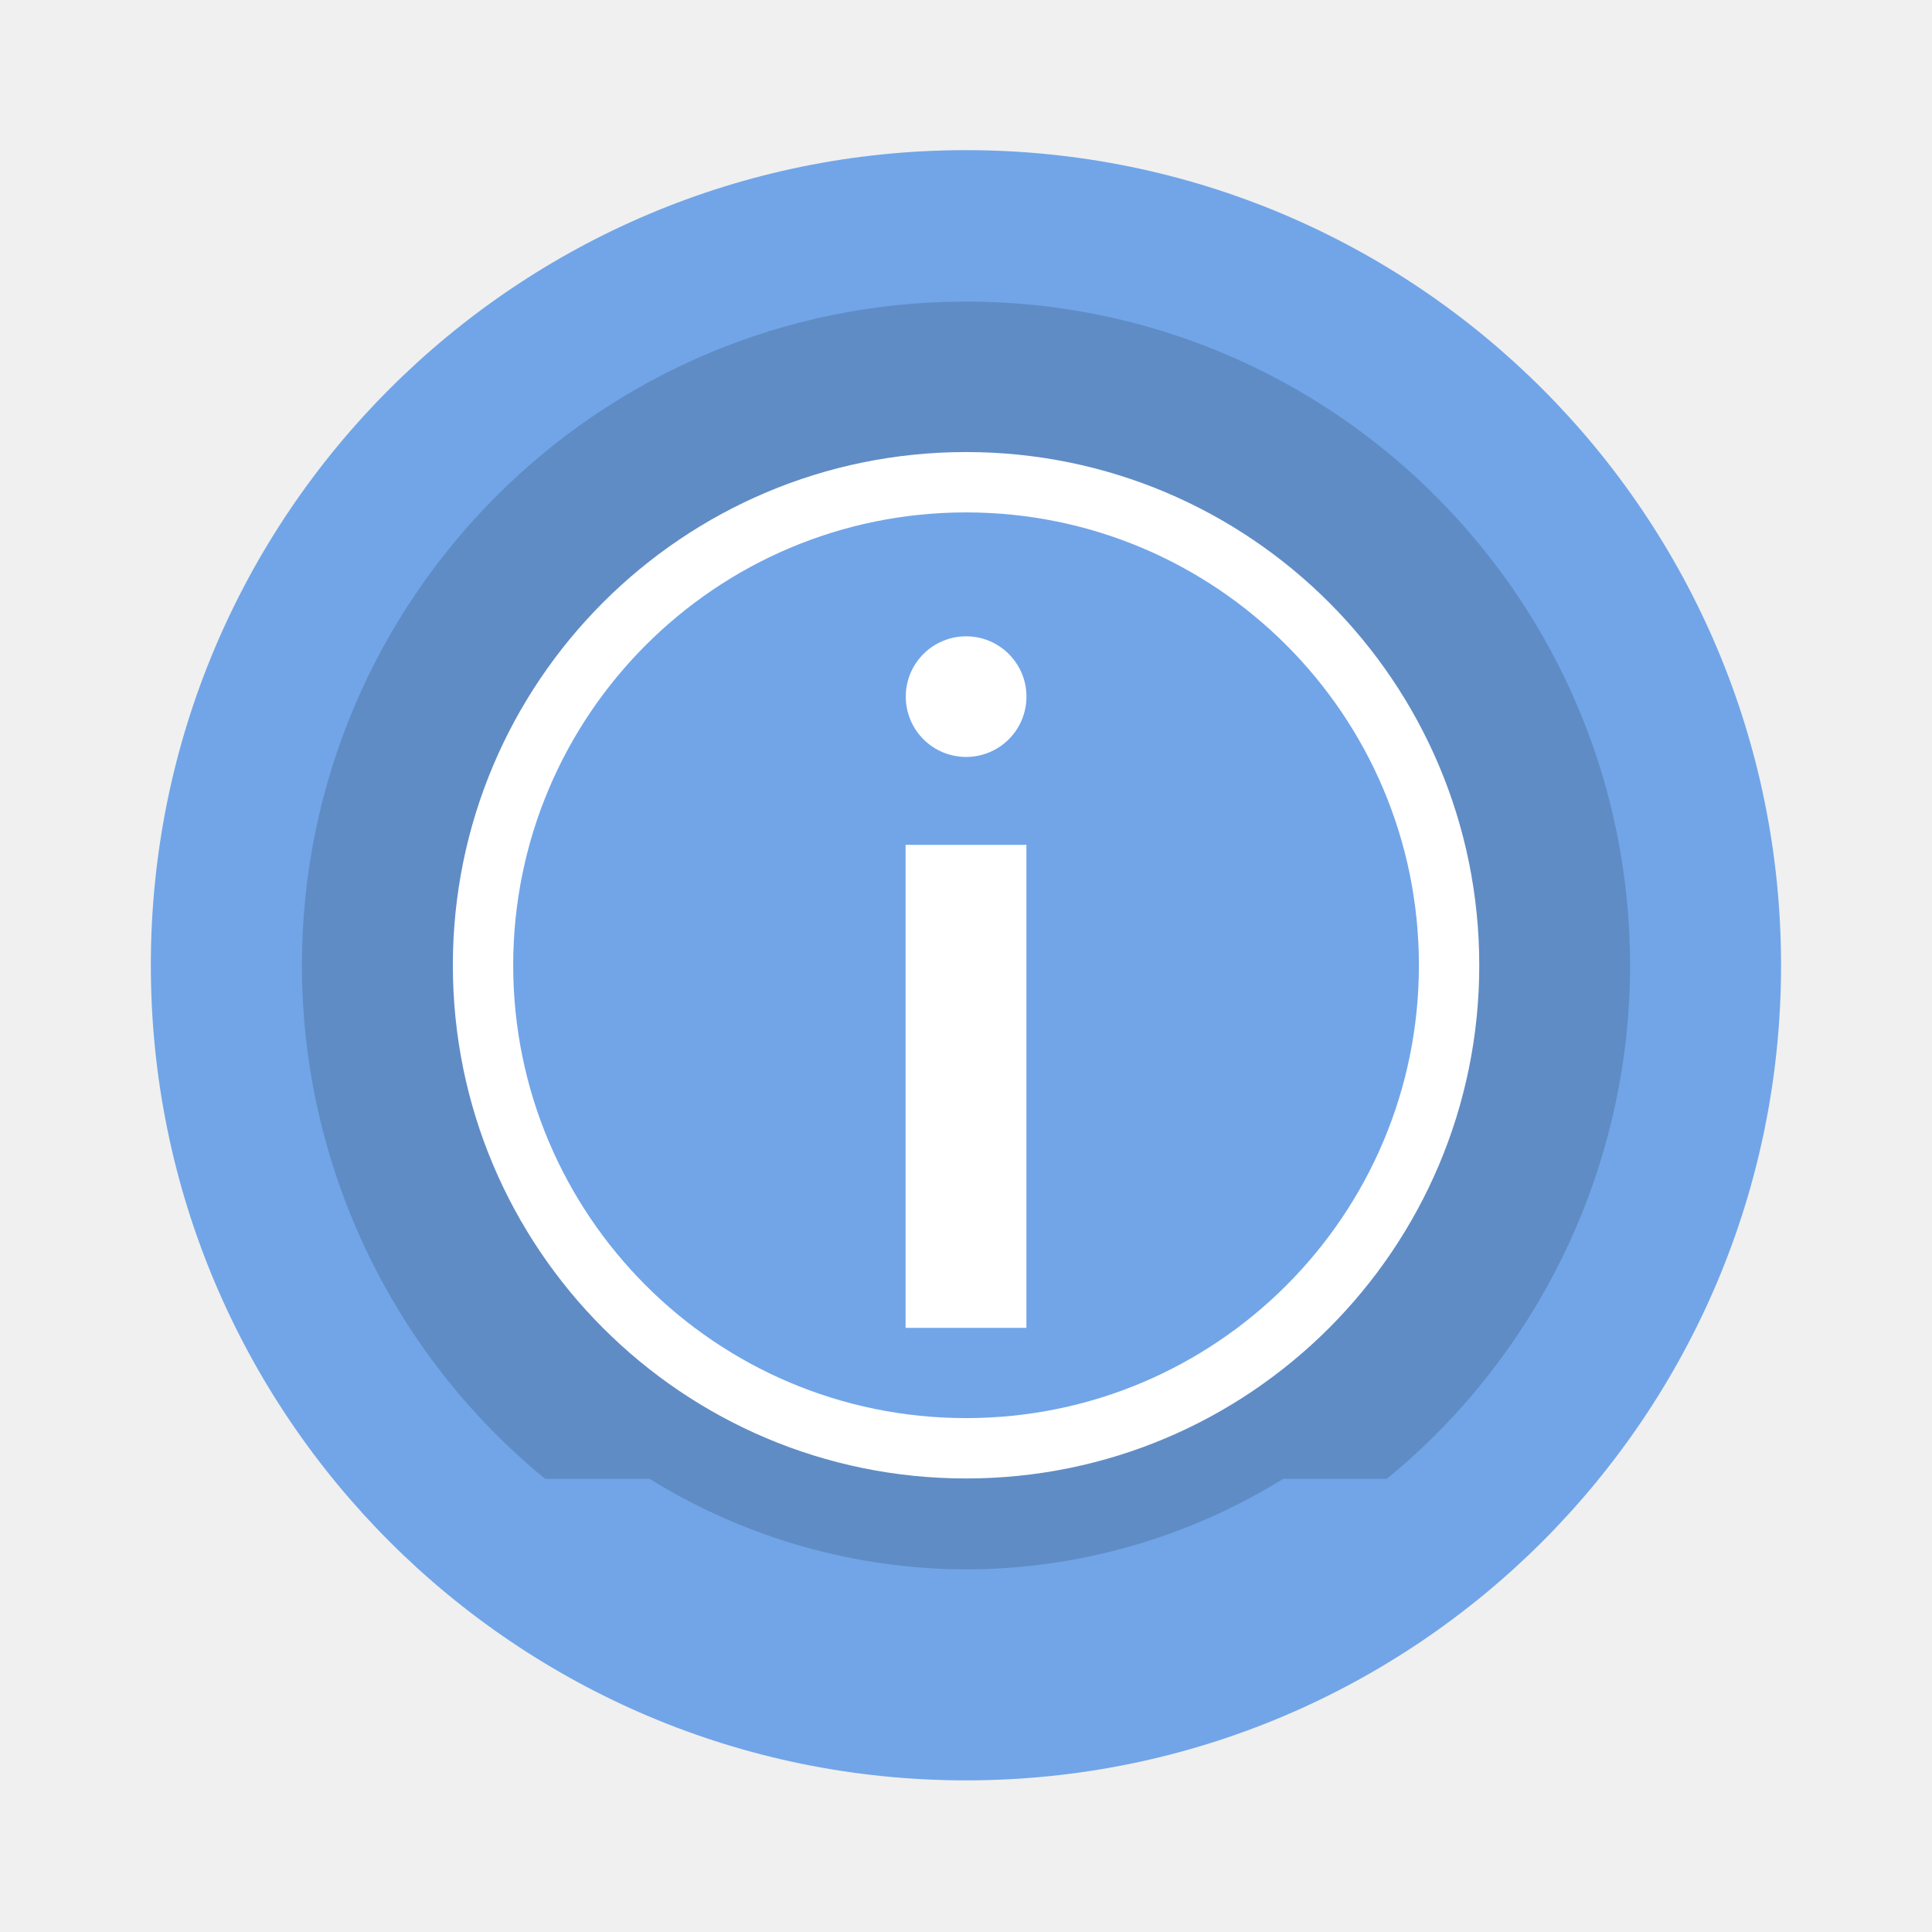
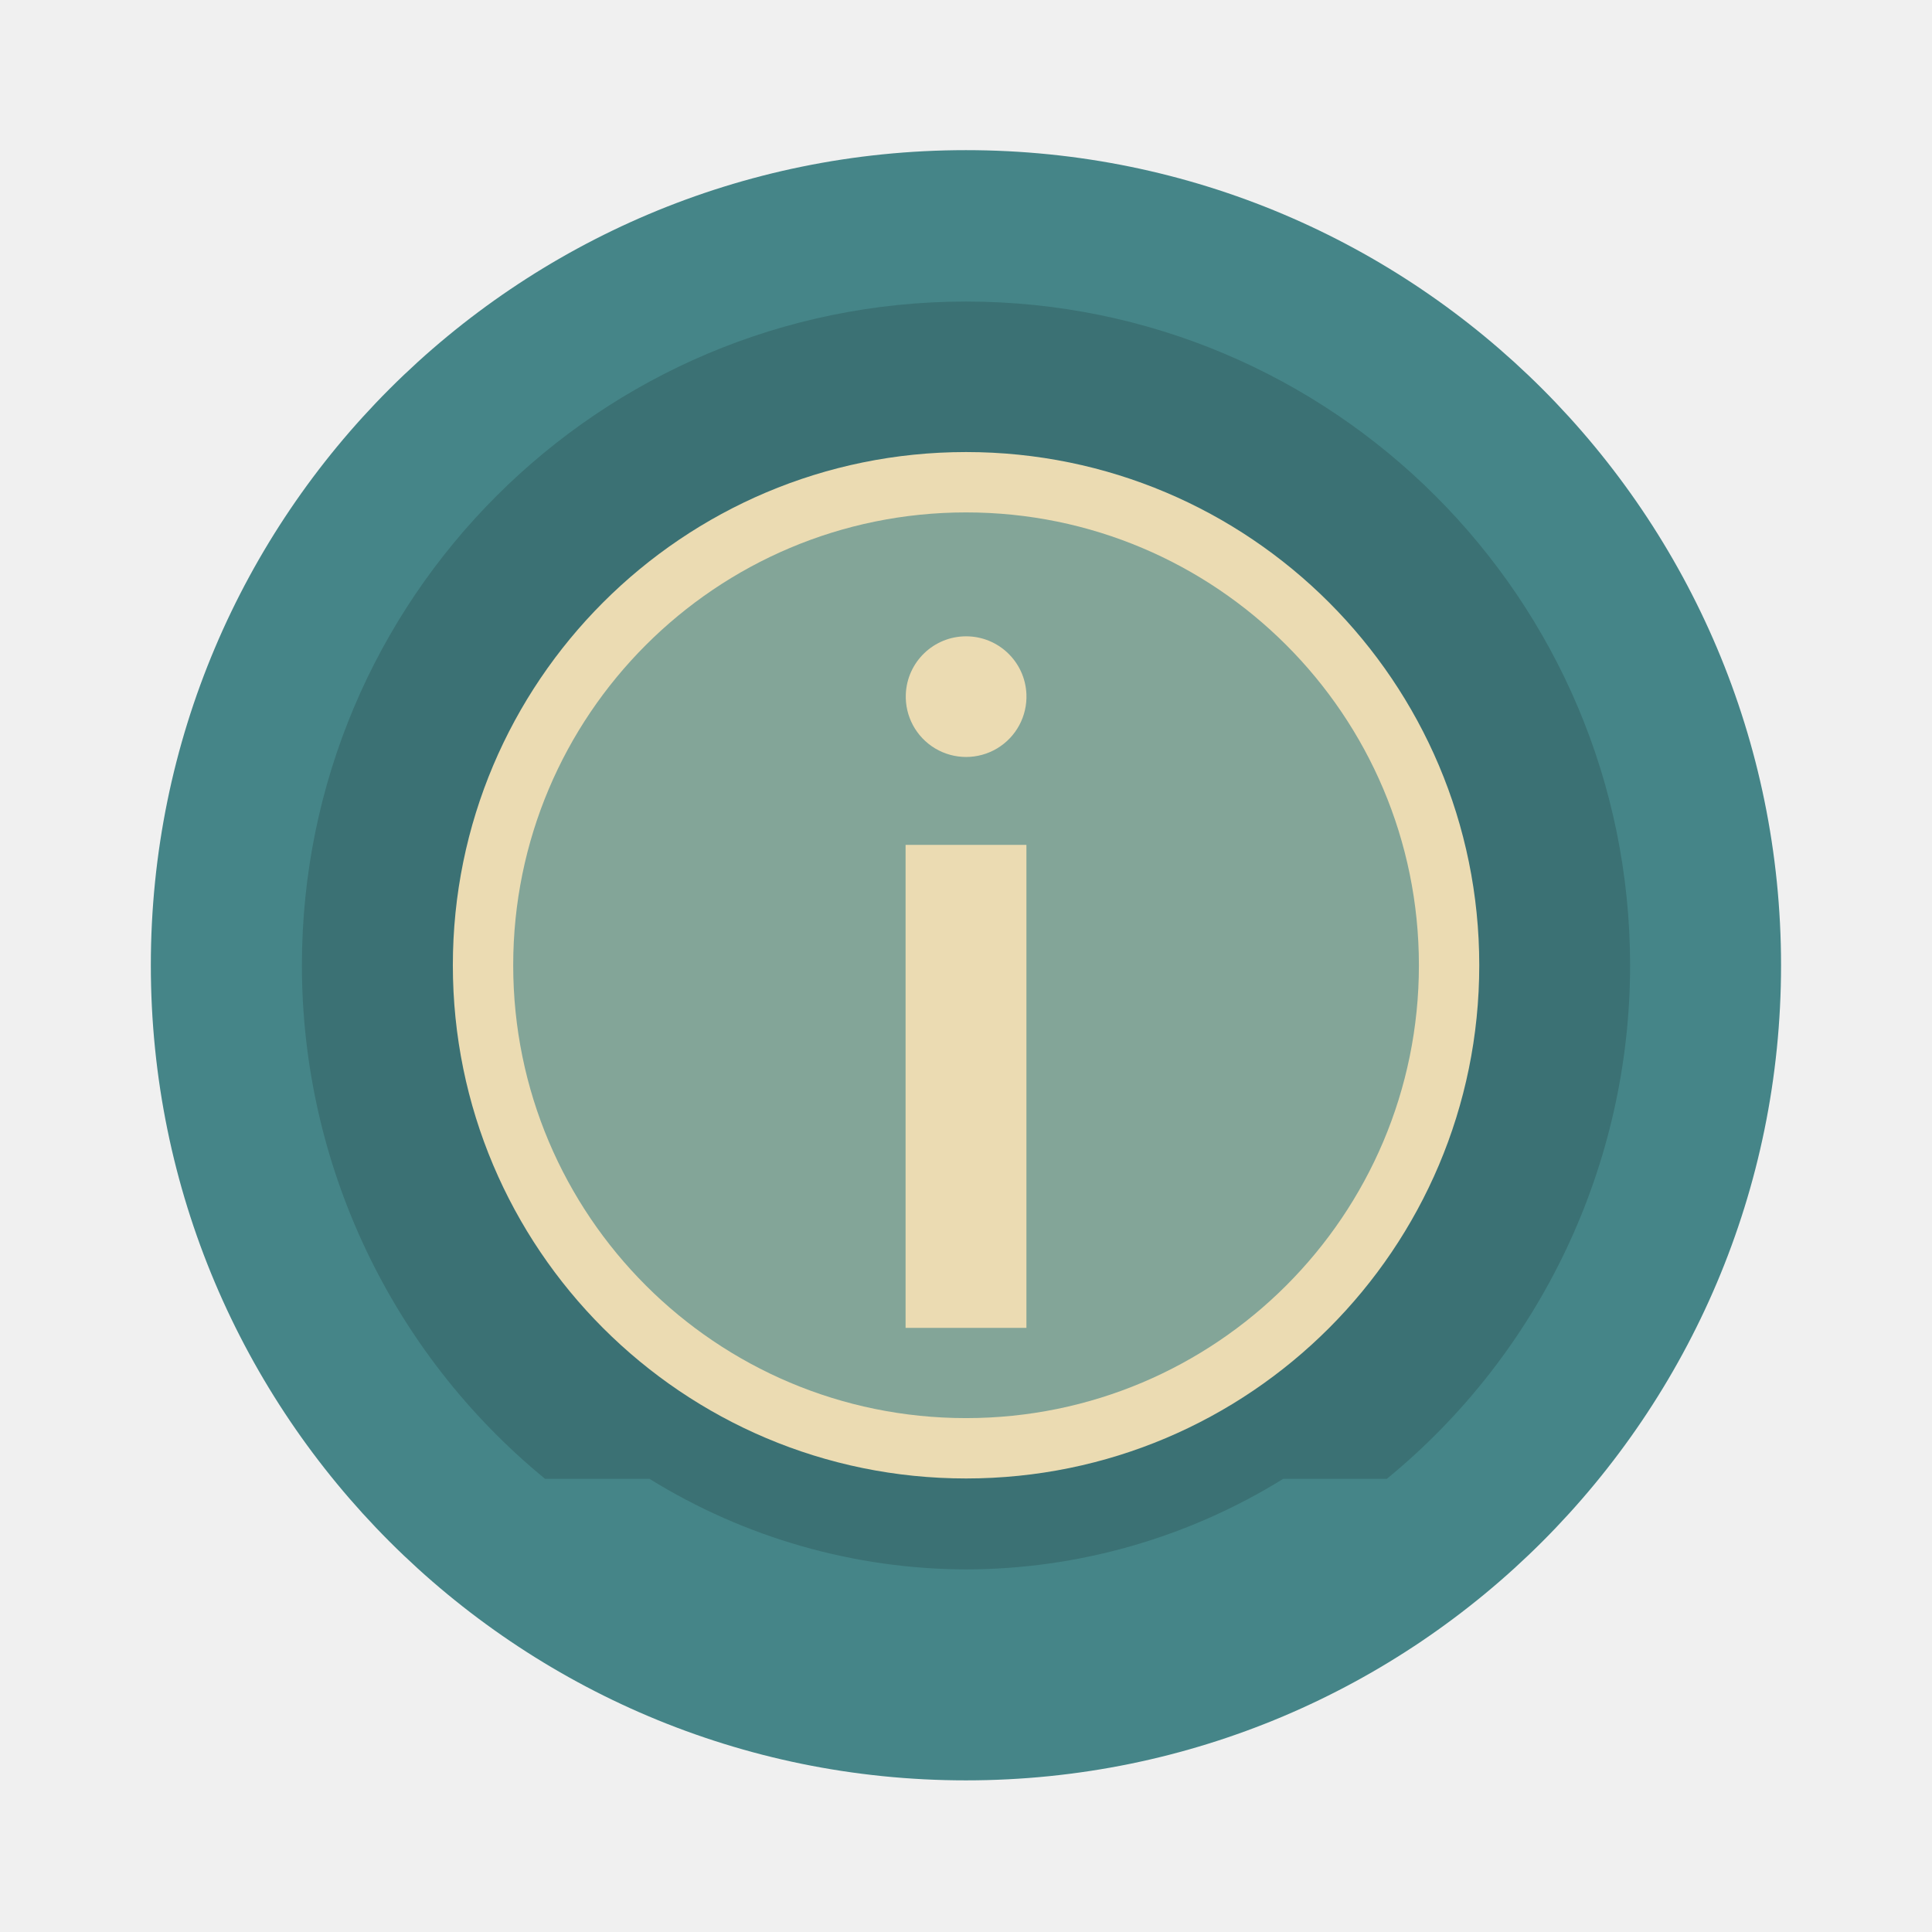
<svg xmlns="http://www.w3.org/2000/svg" width="64" height="64" version="1.1" viewBox="0 0 16.933 16.933">
  <g transform="translate(0 -280.07)">
-     <circle cx="8.466" cy="288.53" r="7.144" fill="#71a5e8" style="paint-order:stroke markers fill" />
+     <circle cx="8.466" cy="288.53" r="7.144" fill="#458588" style="paint-order:stroke markers fill" />
    <path d="M8.467 282.713a5.82 5.82 0 0 0-5.821 5.82 5.82 5.82 0 0 0 2.131 4.498h.915a5.292 5.292 0 0 0 2.775.794 5.292 5.292 0 0 0 2.78-.794h.908a5.82 5.82 0 0 0 2.132-4.498 5.82 5.82 0 0 0-5.82-5.82z" opacity=".15" paint-order="stroke markers fill" />
-     <circle cx="8.467" cy="288.53" r="4.498" fill="#fff" paint-order="markers stroke fill" />
-     <circle cx="8.467" cy="288.53" r="3.969" fill="#71a5e8" paint-order="markers stroke fill" />
-     <path d="M7.937 287.475v4.233h1.059v-4.233zM8.996 286.152a.529.529 0 1 1-1.057.001.529.529 0 0 1 1.057 0z" fill="#fff" />
+     <circle cx="8.467" cy="288.53" r="4.498" fill="#ebdbb2" paint-order="markers stroke fill" />
+     <circle cx="8.467" cy="288.53" r="3.969" fill="#83a598" paint-order="markers stroke fill" />
+     <path d="M7.937 287.475v4.233h1.059v-4.233zM8.996 286.152a.529.529 0 1 1-1.057.001.529.529 0 0 1 1.057 0z" fill="#ebdbb2" />
  </g>
</svg>
